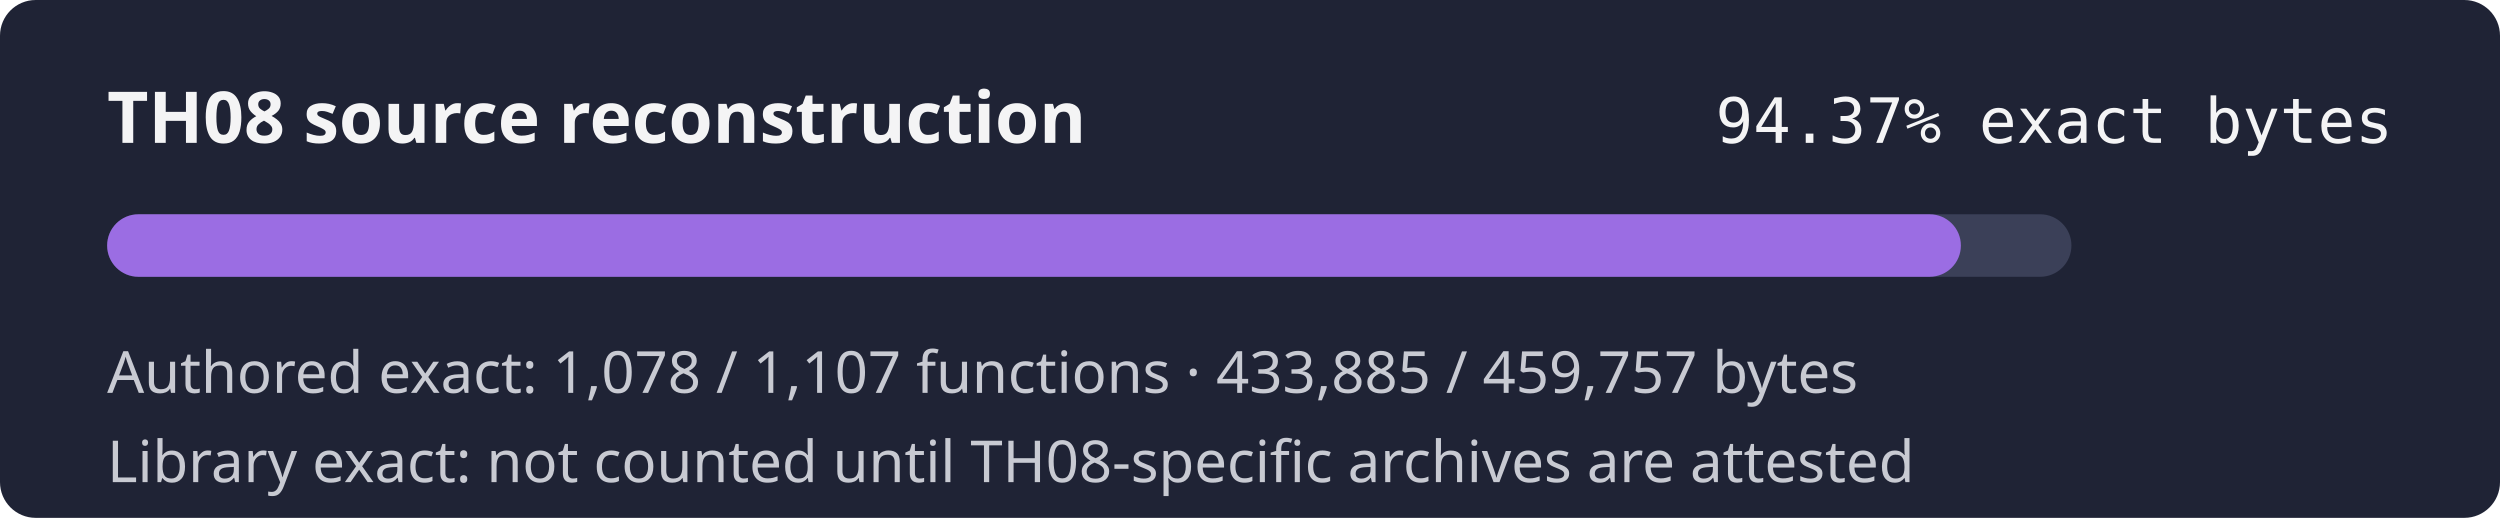
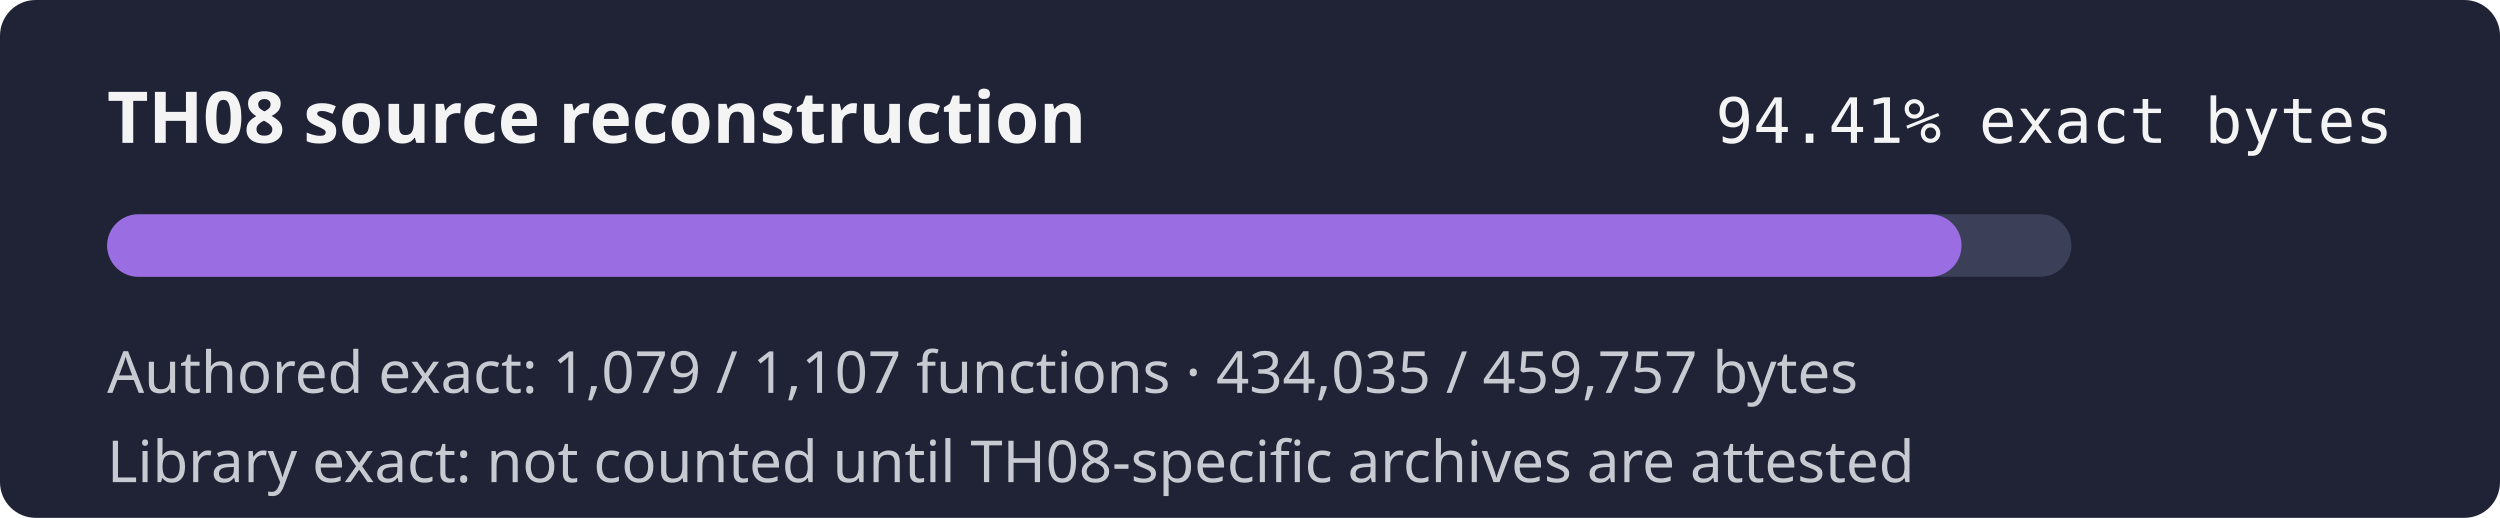
- <svg xmlns="http://www.w3.org/2000/svg" width="560" height="116" role="img" aria-label="TH08 reconstruction progress 94.37% exact authored bytes">
+ <svg xmlns="http://www.w3.org/2000/svg" width="560" height="116" role="img" aria-label="TH08 reconstruction progress 94.41% exact authored bytes">
  <rect width="560" height="116" rx="8" fill="#1f2335" />
  <text x="24" y="32" fill="#f4f4f5" font-family="sans-serif" font-size="16" font-weight="600">TH08 source reconstruction</text>
-   <text x="536" y="32" fill="#f4f4f5" text-anchor="end" font-family="monospace" font-size="14">94.37% exact bytes</text>
+   <text x="536" y="32" fill="#f4f4f5" text-anchor="end" font-family="monospace" font-size="14">94.41% exact bytes</text>
  <rect x="24" y="48" width="440" height="14" rx="7" fill="#3b4058" />
-   <rect x="24" y="48" width="415.24" height="14" rx="7" fill="#9b6de3" />
-   <text x="24" y="88" fill="#c8cad2" font-family="sans-serif" font-size="13">Authored exact: 1,078 / 1,107 functions · 433,885 / 459,757 bytes</text>
+   <rect x="24" y="48" width="415.38" height="14" rx="7" fill="#9b6de3" />
+   <text x="24" y="88" fill="#c8cad2" font-family="sans-serif" font-size="13">Authored exact: 1,079 / 1,107 functions · 434,035 / 459,757 bytes</text>
  <text x="24" y="108" fill="#c8cad2" font-family="sans-serif" font-size="13">Library exact: not counted until TH08-specific archives are attested</text>
</svg>
